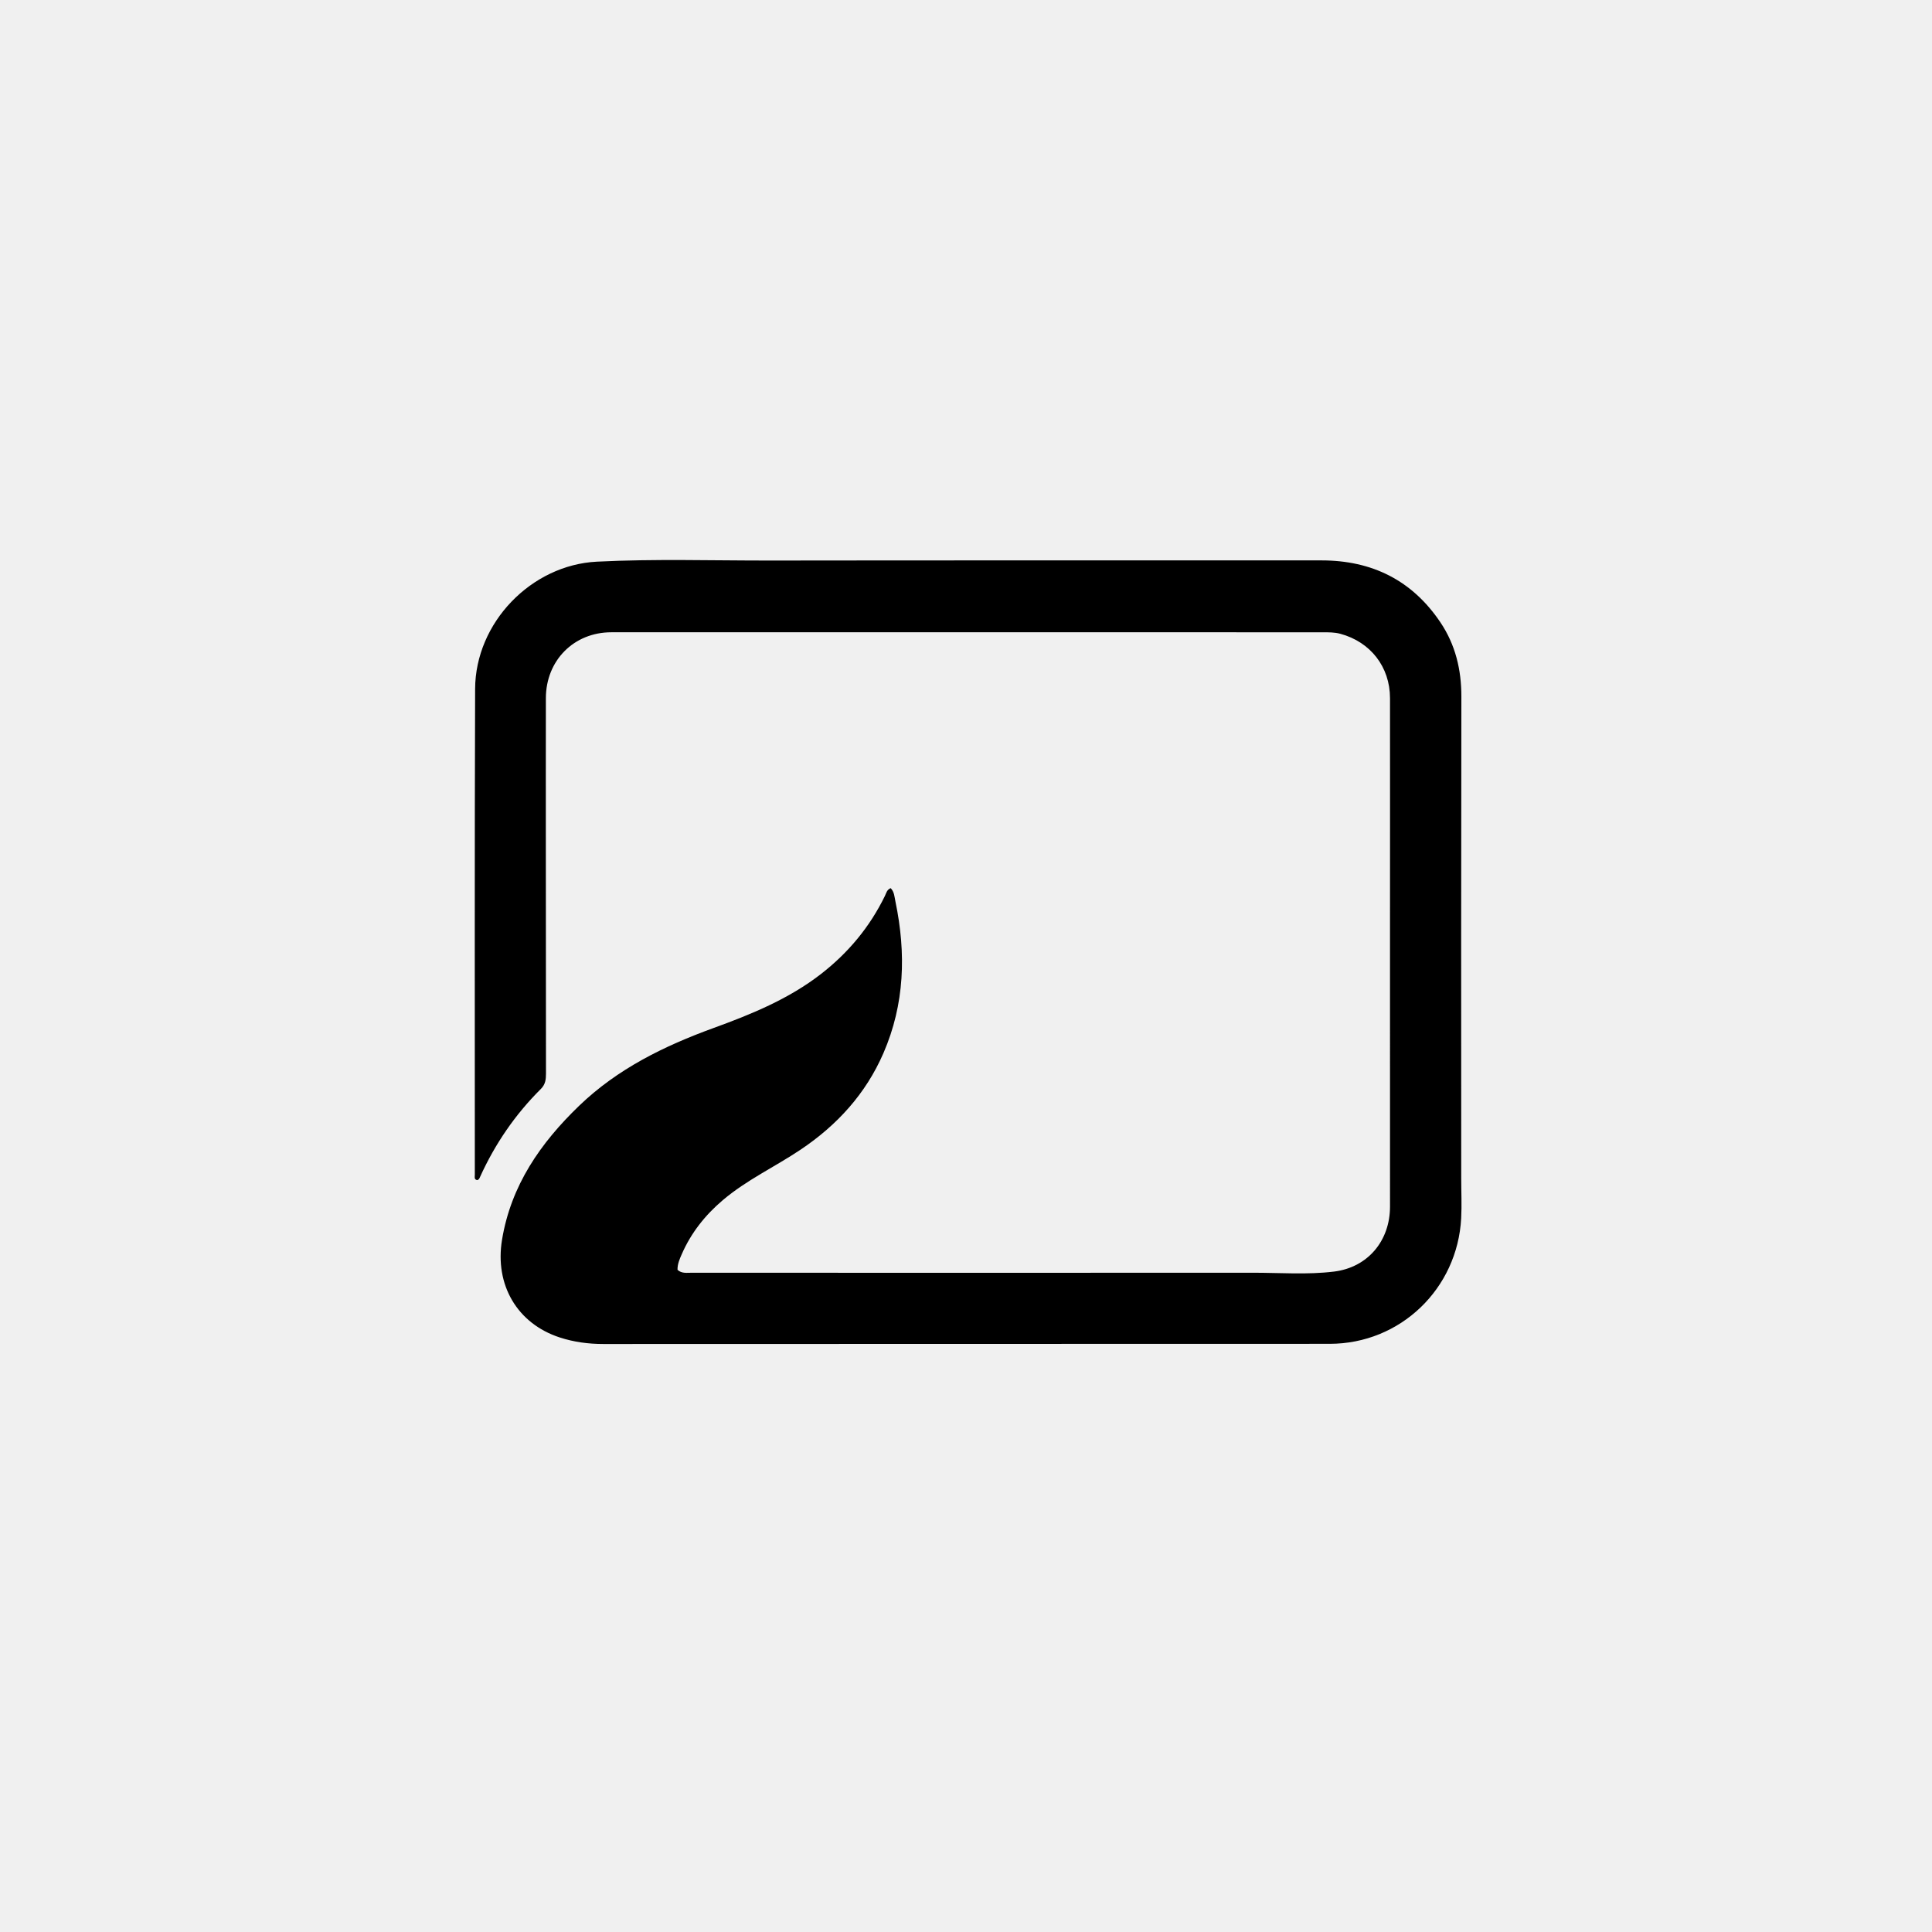
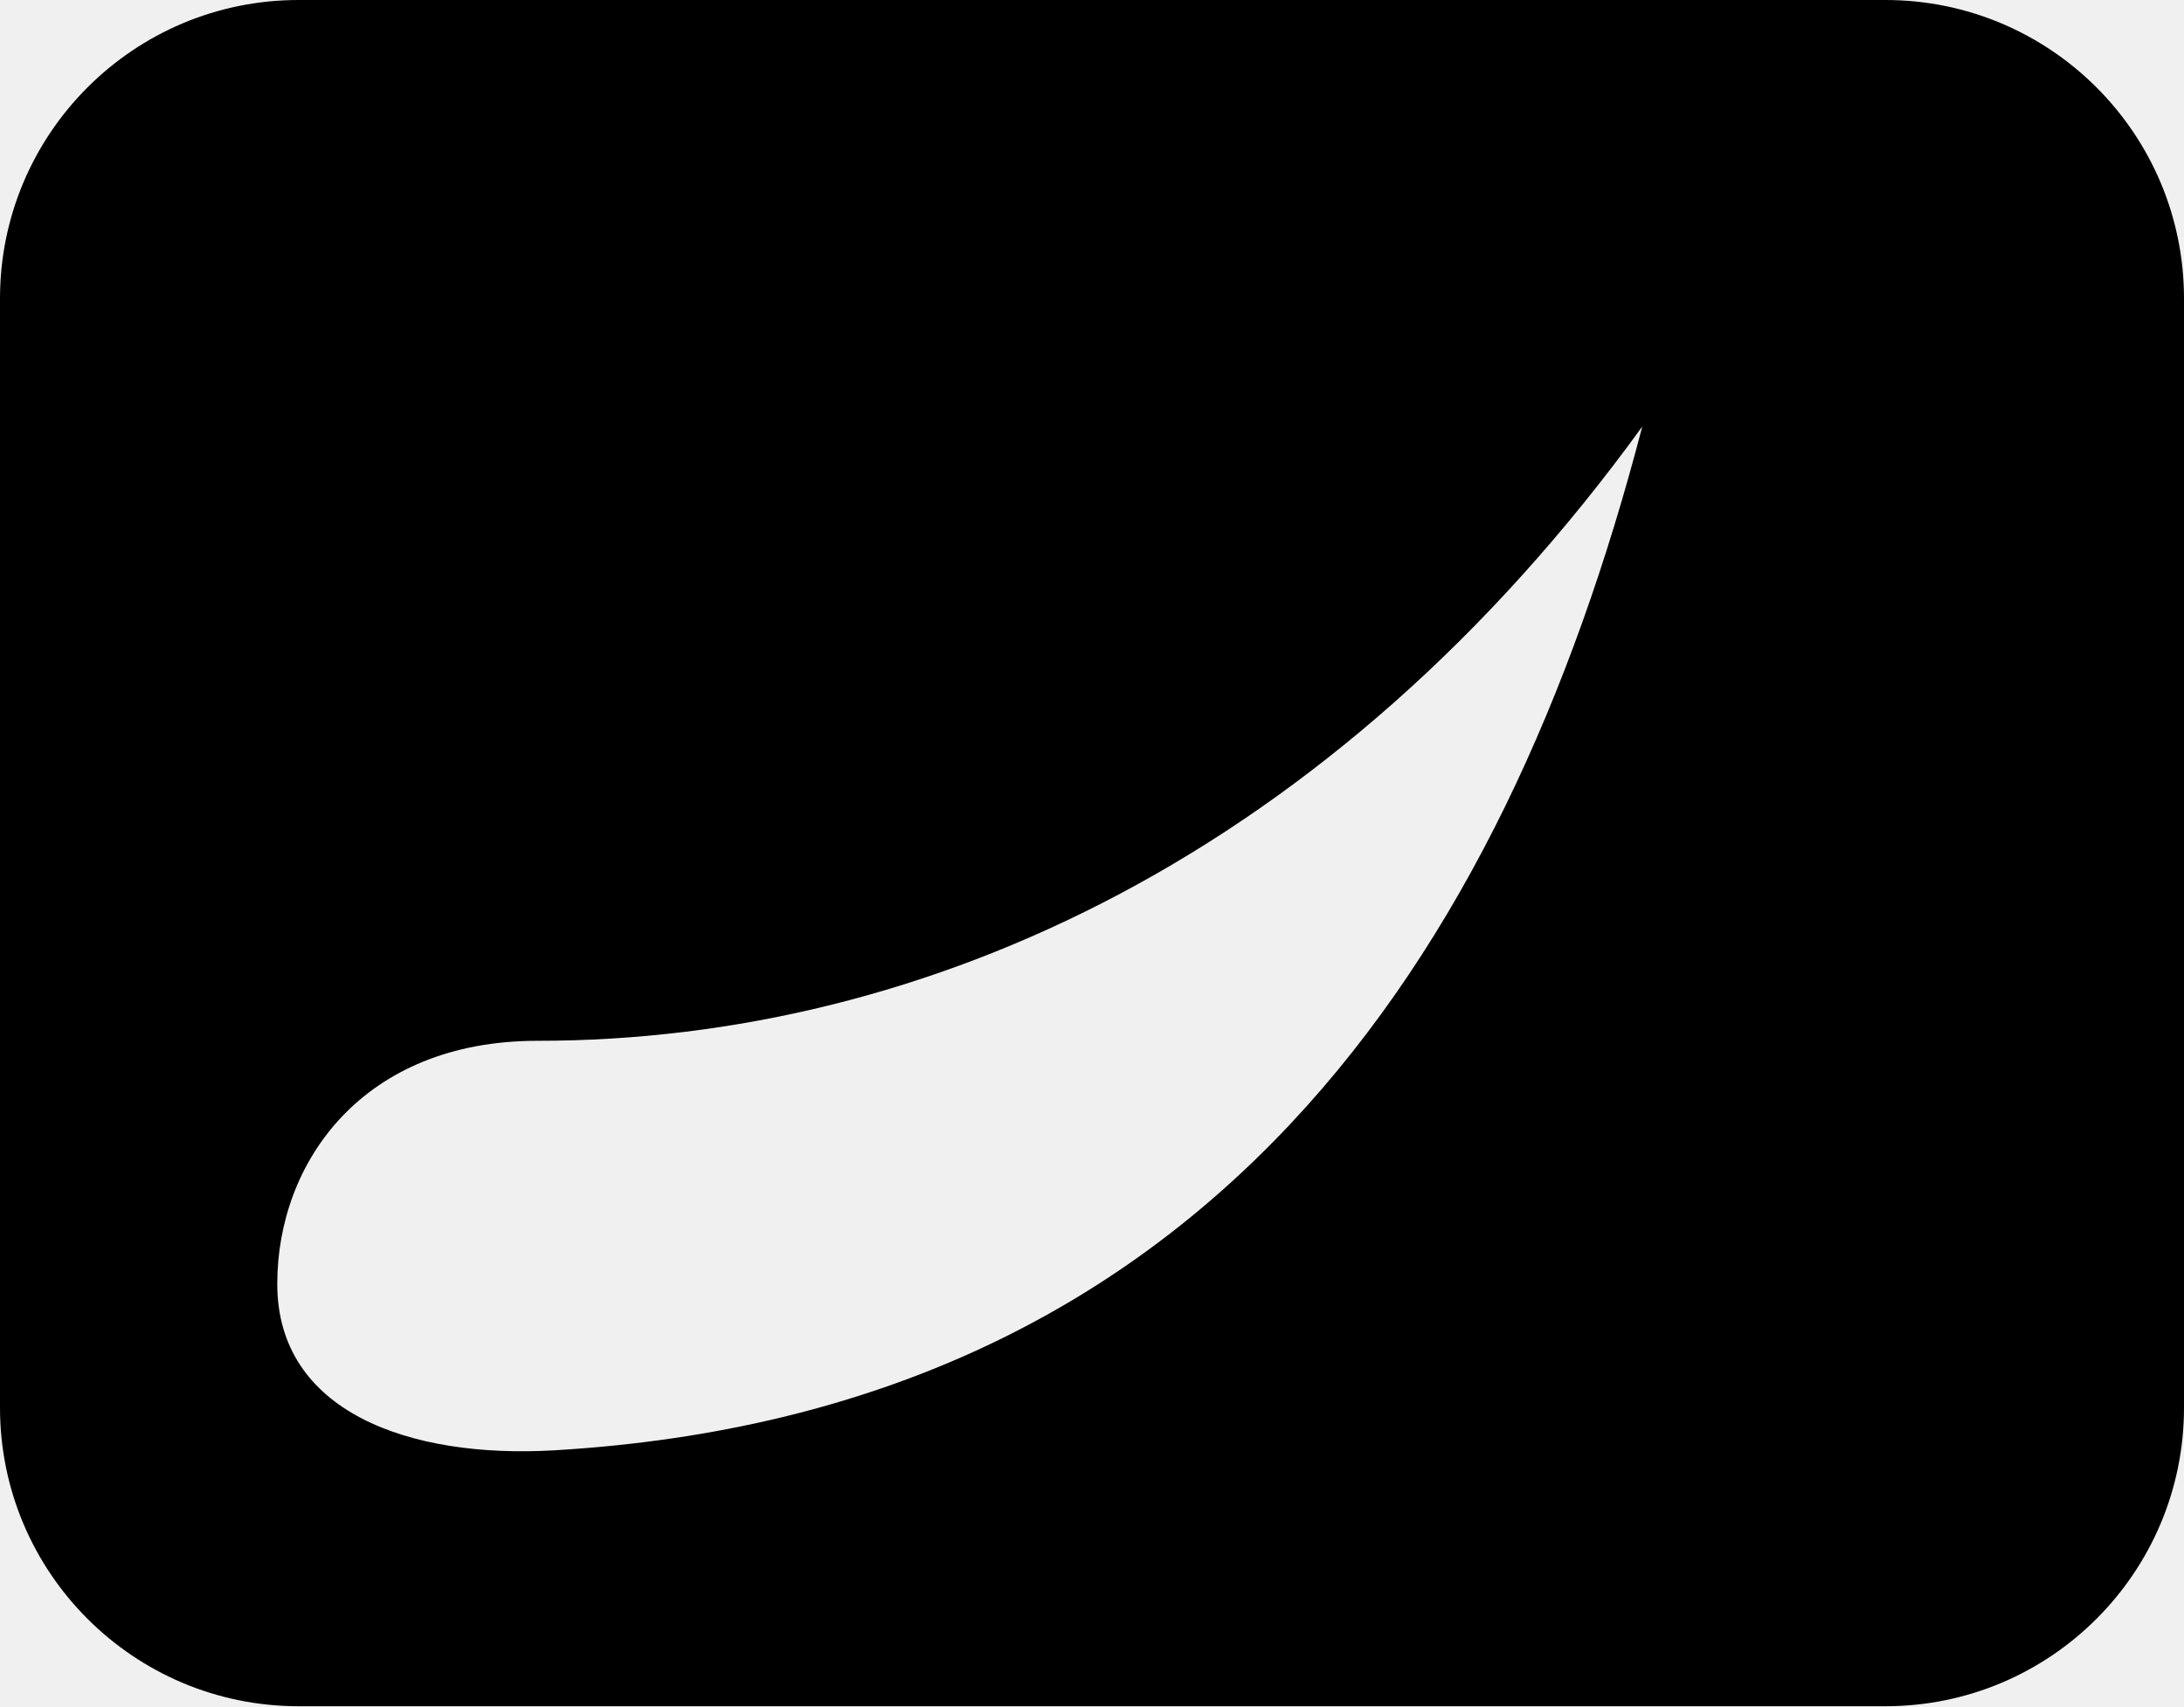
- <svg xmlns="http://www.w3.org/2000/svg" version="1.1" id="Layer_1" x="0px" y="0px" width="100%" viewBox="0 0 1024 1024" enable-background="new 0 0 1024 1024" xml:space="preserve">
-   <style>
- 	path { fill: #000000; }
- 	@media (prefers-color-scheme: dark) {
- 		path { fill: #FFFFFF; }
- 	}
- </style>
-   <path opacity="1" stroke="none" d=" M289.306,450   C289.323,490 289.326,529.5 289.381,568.999   C289.385,572.075 289.107,574.735 286.67,577.158   C273.062,590.688 262.376,606.284 254.455,623.767   C254.108,624.533 253.852,625.334 252.825,625.482   C251.192,625.078 251.665,623.736 251.665,622.66   C251.68,536.827 251.516,450.993 251.822,365.161   C251.948,330.019 281.569,299.444 316.38,297.691   C347.019,296.147 377.69,297.143 408.345,297.098   C505.678,296.954 603.011,297.075 700.344,297.022   C727.18,297.008 748.484,307.553 763.491,329.928   C771.404,341.726 774.581,354.951 774.556,369.207   C774.406,454.368 774.429,539.529 774.477,624.691   C774.481,631.68 774.823,638.646 774.456,645.658   C772.497,683.049 742.233,712.232 704.816,712.251   C576.482,712.316 448.149,712.267 319.816,712.34   C311.892,712.345 304.206,711.329 296.708,708.891   C274.15,701.556 262.135,681.042 266.085,657.095   C270.837,628.278 286.492,605.789 306.968,586.072   C327.327,566.468 352.053,554.375 378.252,544.846   C398.342,537.539 418.055,529.489 435.153,516.222   C449.609,505.003 461.012,491.306 469.037,474.823   C469.735,473.391 470.022,471.585 472.075,470.732   C474.026,472.703 474.094,475.422 474.609,477.894   C480.31,505.271 479.505,532.207 468.238,558.178   C458.891,579.726 443.67,596.389 424.245,609.397   C410.692,618.473 395.754,625.387 383.196,636.022   C373.749,644.023 366.272,653.442 361.32,664.806   C360.196,667.384 359.031,669.989 359.102,673.022   C361.288,675.084 364.054,674.578 366.625,674.579   C465.791,674.611 564.958,674.647 664.124,674.575   C678.443,674.565 692.826,675.714 707.072,673.961   C724.924,671.764 736.732,657.695 736.736,639.54   C736.745,589.873 736.728,540.207 736.73,490.54   C736.731,450.373 736.78,410.207 736.733,370.04   C736.713,353.461 726.398,340.258 710.441,335.932   C707.321,335.086 704.167,335.13 701.018,335.129   C575.352,335.099 449.685,335.071 324.019,335.119   C304.127,335.126 289.363,350.096 289.325,370.004   C289.274,396.503 289.307,423.001 289.306,450  z" />
+ <svg xmlns="http://www.w3.org/2000/svg" viewBox="0 0 1024 800">
+   <style>:root { color: #000000; } @media (prefers-color-scheme: dark) { :root { color: #FFFFFF; } }</style>
+   <path fill-rule="evenodd" fill="currentColor" d="M 140 0 H 884 A 140 140 0 0 1 1024 140 V 660 A 140 140 0 0 1 884 800 H 140 A 140 140 0 0 1 0 660 V 140 A 140 140 0 0 1 140 0 Z M 770 200 C 625 400 435 488 252 488 C 170 488 130 545 130 602 C 130 662 192 684 260 680 C 565 662 705 450 770 200 Z" />
</svg>
